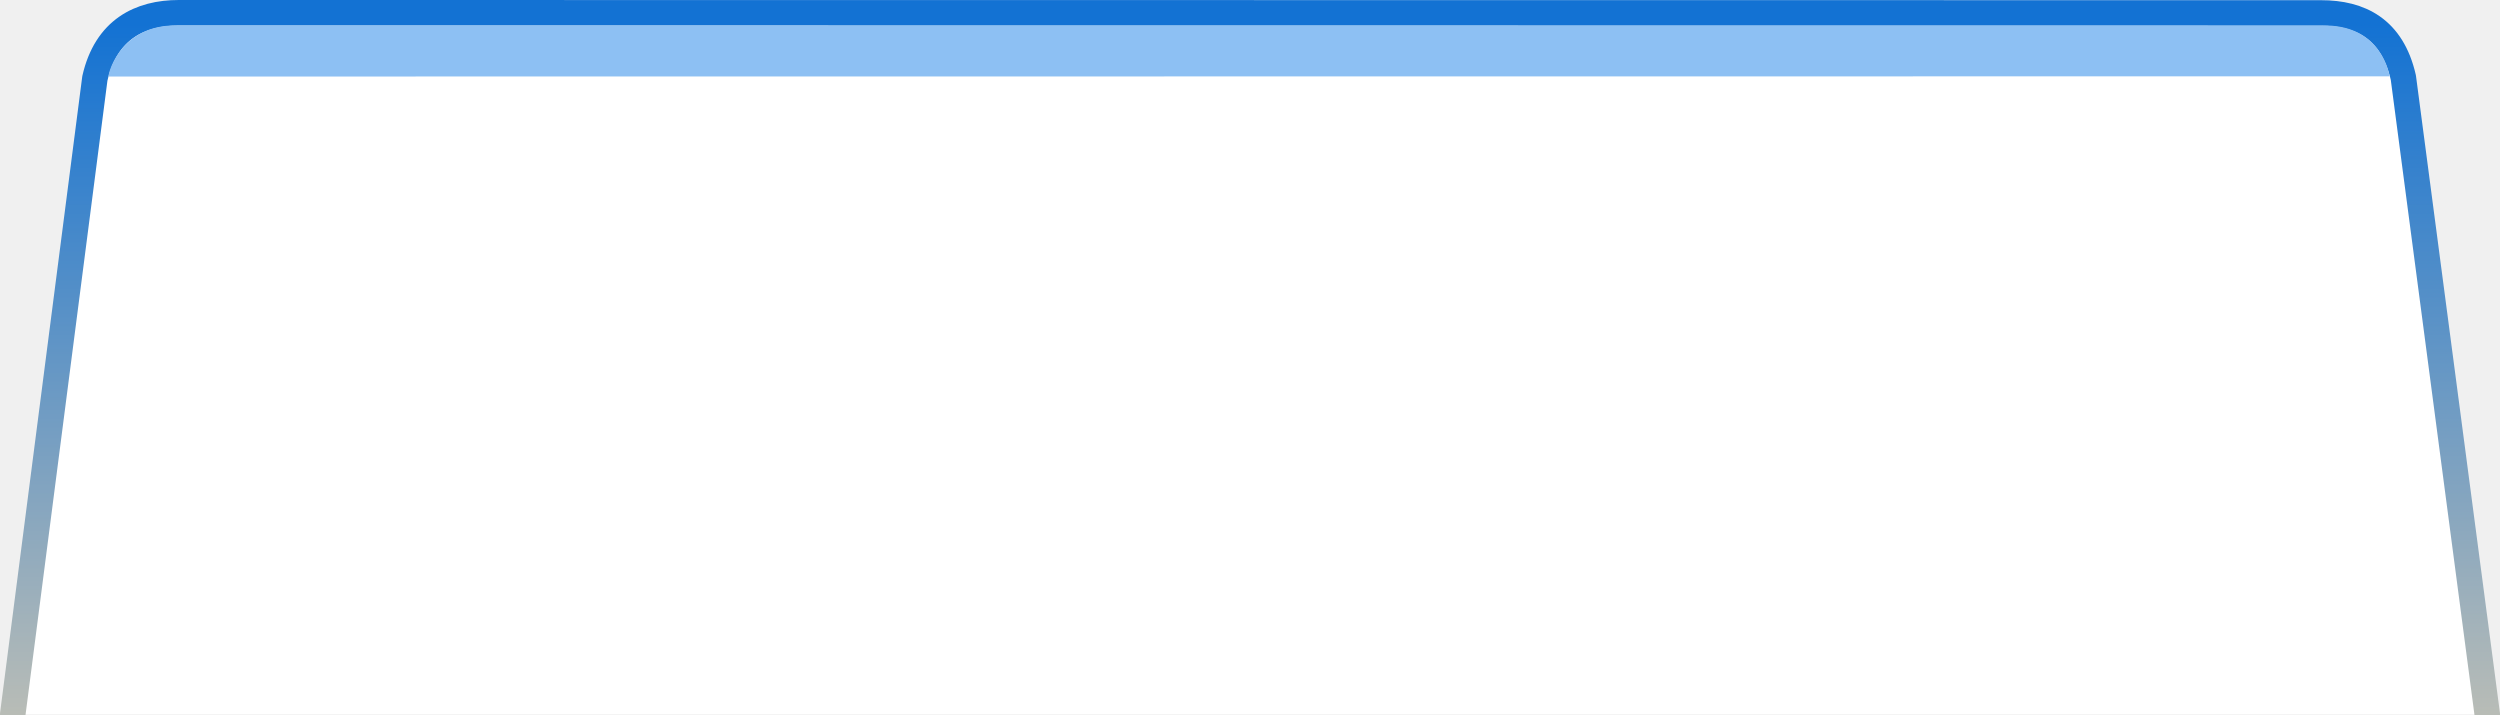
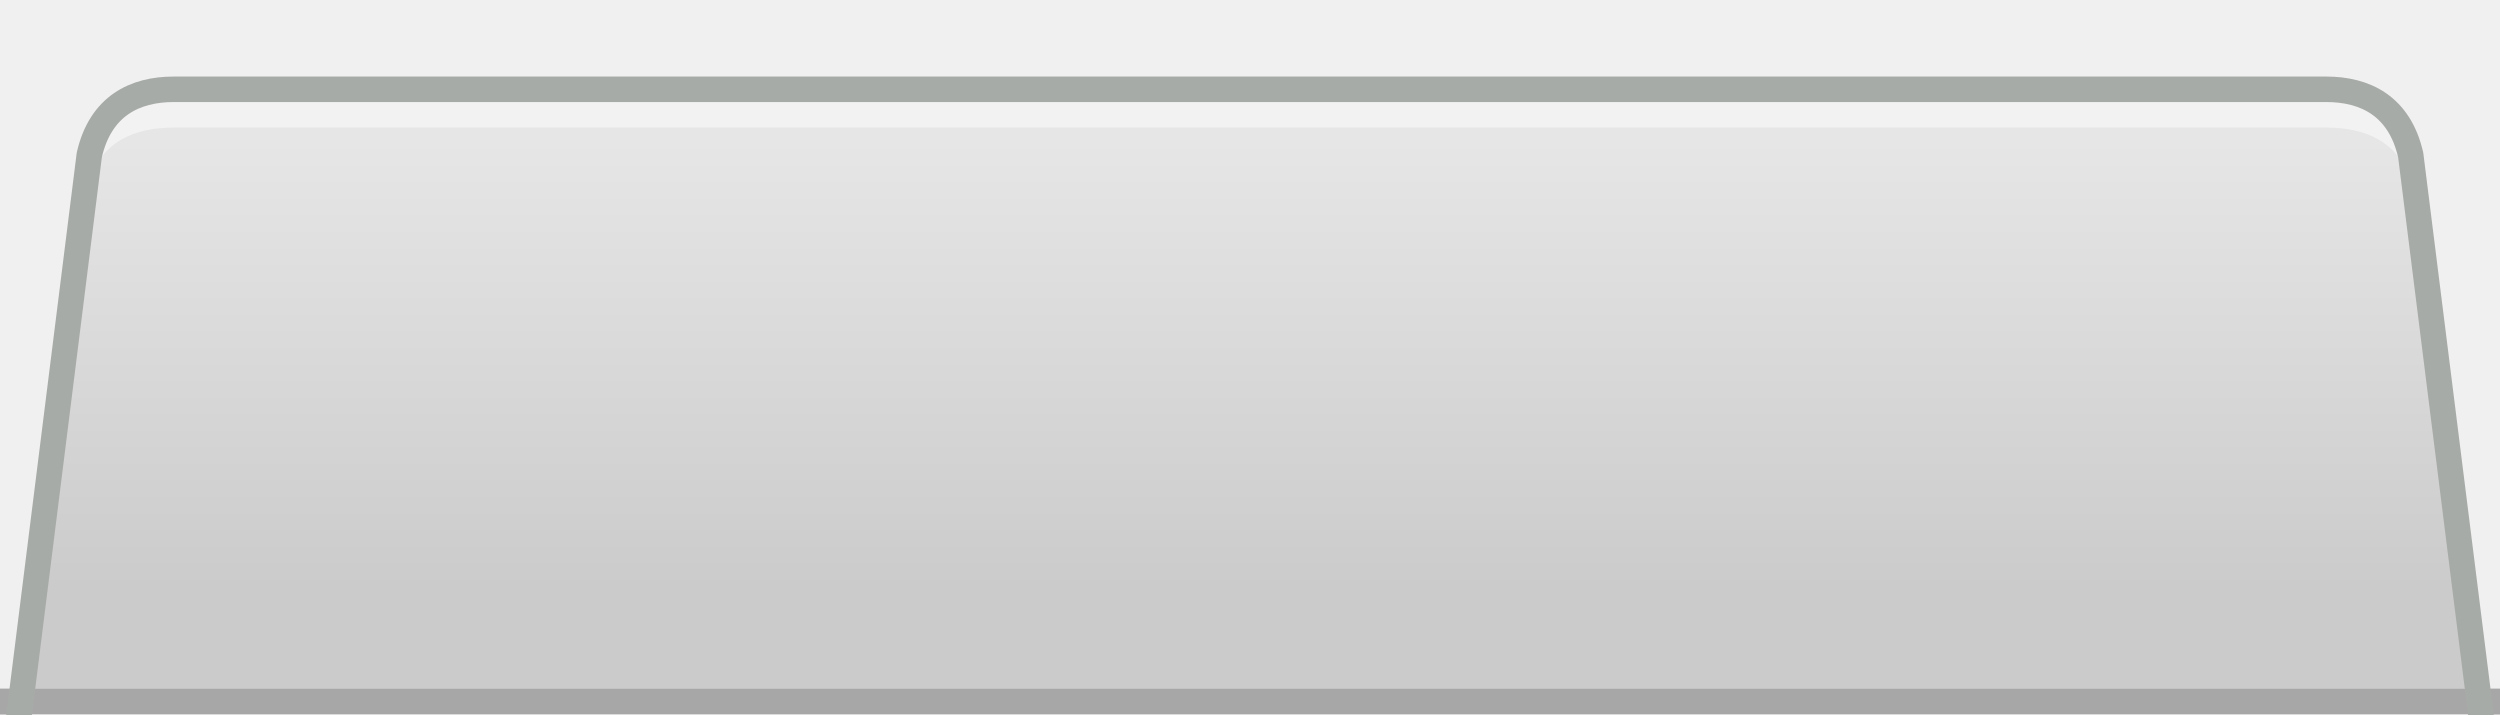
<svg xmlns="http://www.w3.org/2000/svg" xmlns:xlink="http://www.w3.org/1999/xlink" width="98" height="28" id="svg3779" version="1.1">
  <defs id="defs3781">
-     <linearGradient id="linearGradient4791">
-       <stop style="stop-color:#babdb6;stop-opacity:1;" offset="0" id="stop4793" />
-       <stop style="stop-color:#1372d3;stop-opacity:1" offset="1" id="stop4795" />
+     <linearGradient id="linearGradient3905">
+       <stop style="stop-color:#e6e6e6;stop-opacity:1;" offset="0" id="stop3907" />
+       <stop style="stop-color:#bcbebc;stop-opacity:1" offset="1" id="stop3909" />
    </linearGradient>
-     <linearGradient y2="280.362" x2="404.671" y1="256.146" x1="404.671" gradientTransform="matrix(0.6311787,0,0,-1.129248,-85.38201,398.5647)" gradientUnits="userSpaceOnUse" id="linearGradient3777" xlink:href="#linearGradient4791" />
+     <linearGradient xlink:href="#linearGradient3905" id="linearGradient3911" x1="134.434" y1="86.035" x2="134.434" y2="107.537" gradientUnits="userSpaceOnUse" />
+     <linearGradient id="linearGradient3905-4">
+       <stop style="stop-color:#e6e6e6;stop-opacity:1;" offset="0" id="stop3907-5" />
+       <stop style="stop-color:#d0d0d0;stop-opacity:1" offset="1" id="stop3909-4" />
+     </linearGradient>
+     <linearGradient y2="107.537" x2="134.434" y1="86.66" x1="134.434" gradientUnits="userSpaceOnUse" id="linearGradient6988" xlink:href="#linearGradient3905-4" />
+     <linearGradient xlink:href="#linearGradient3905-4" id="linearGradient3086" gradientUnits="userSpaceOnUse" x1="134.434" y1="86.66" x2="134.434" y2="107.537" />
+     <linearGradient xlink:href="#linearGradient3905-4-1" id="linearGradient3196" gradientUnits="userSpaceOnUse" gradientTransform="matrix(1,0,0,0.8396226,-78.22382,-65.46844)" x1="134.434" y1="86.66" x2="134.434" y2="107.537" />
+     <linearGradient id="linearGradient3905-4-1">
+       <stop style="stop-color:#e6e6e6;stop-opacity:1;" offset="0" id="stop3907-5-6" />
+       <stop style="stop-color:#cbcbcb;stop-opacity:1;" offset="1" id="stop3909-4-9" />
+     </linearGradient>
  </defs>
  <g id="layer1" transform="translate(-82.43361,-81.03514)">
-     <path style="fill:#ffffff;fill-opacity:1;stroke:url(#linearGradient3777);stroke-width:1;stroke-linecap:round;stroke-linejoin:round;stroke-miterlimit:4;stroke-opacity:1;stroke-dasharray:none;stroke-dashoffset:0;enable-background:new" d="m 179.934,109.035 -3.289,-24.956 c -0.438,-1.926 -1.702,-2.536 -3.227,-2.536 l -83.969,-0.008 c -1.524,0 -2.859,0.649 -3.297,2.575 l -3.219,24.925" id="path13726" />
-     <path style="fill:#8dc0f3;fill-opacity:1;stroke:none;enable-background:new" d="m 173.434,82.035 -84.319,0 c -2.058,0.111 -2.476,2.002 -2.424,2 l 89.414,-0.008 c 0.003,-2.24e-4 -0.28,-2.073 -2.672,-1.992 z" id="path13750" />
+     <rect style="color:#000000;fill:#a7a7a7;fill-opacity:1;fill-rule:nonzero;stroke:none;stroke-width:2;marker:none;visibility:visible;display:inline;overflow:visible;enable-background:accumulate" id="rect3900" width="98" height="1" x="82.434" y="108.035" />
+     <g id="g3190" transform="translate(78.22382,79.26653)">
+       <path id="path13726-6" d="m 4.71,31.769 3,-23.925 c 0.438,-1.926 1.788,-2.575 3.312,-2.575 l 84.375,0 c 1.524,0 2.874,0.649 3.312,2.575 L 101.71,31.769" style="fill:#f2f2f2;fill-opacity:1;stroke:none;enable-background:new" />
+       <path id="path13726-1-6-2" d="m 4.71,29.019 3,-20.088 c 0.438,-1.617 1.788,-2.162 3.312,-2.162 l 84.375,0 c 1.524,0 2.874,0.545 3.312,2.162 l 3,20.088" style="fill:url(#linearGradient3196);fill-opacity:1;stroke:none;enable-background:new" />
+       <rect y="28.769" x="4.21" height="1" width="98" id="rect3900-5" style="color:#000000;fill:#a7a7a7;fill-opacity:1;fill-rule:nonzero;stroke:none;stroke-width:2;marker:none;visibility:visible;display:inline;overflow:visible;enable-background:accumulate" />
+       <path id="path13726-4-9" d="m 4.71,31.769 3,-23.925 c 0.438,-1.926 1.788,-2.575 3.312,-2.575 l 84.375,0 c 1.524,0 2.874,0.649 3.312,2.575 L 101.71,31.769" style="fill:none;stroke:#a7aba7;stroke-width:1;stroke-linecap:round;stroke-linejoin:round;stroke-miterlimit:4;stroke-opacity:1;stroke-dasharray:none;stroke-dashoffset:0;enable-background:new" />
+     </g>
  </g>
</svg>
